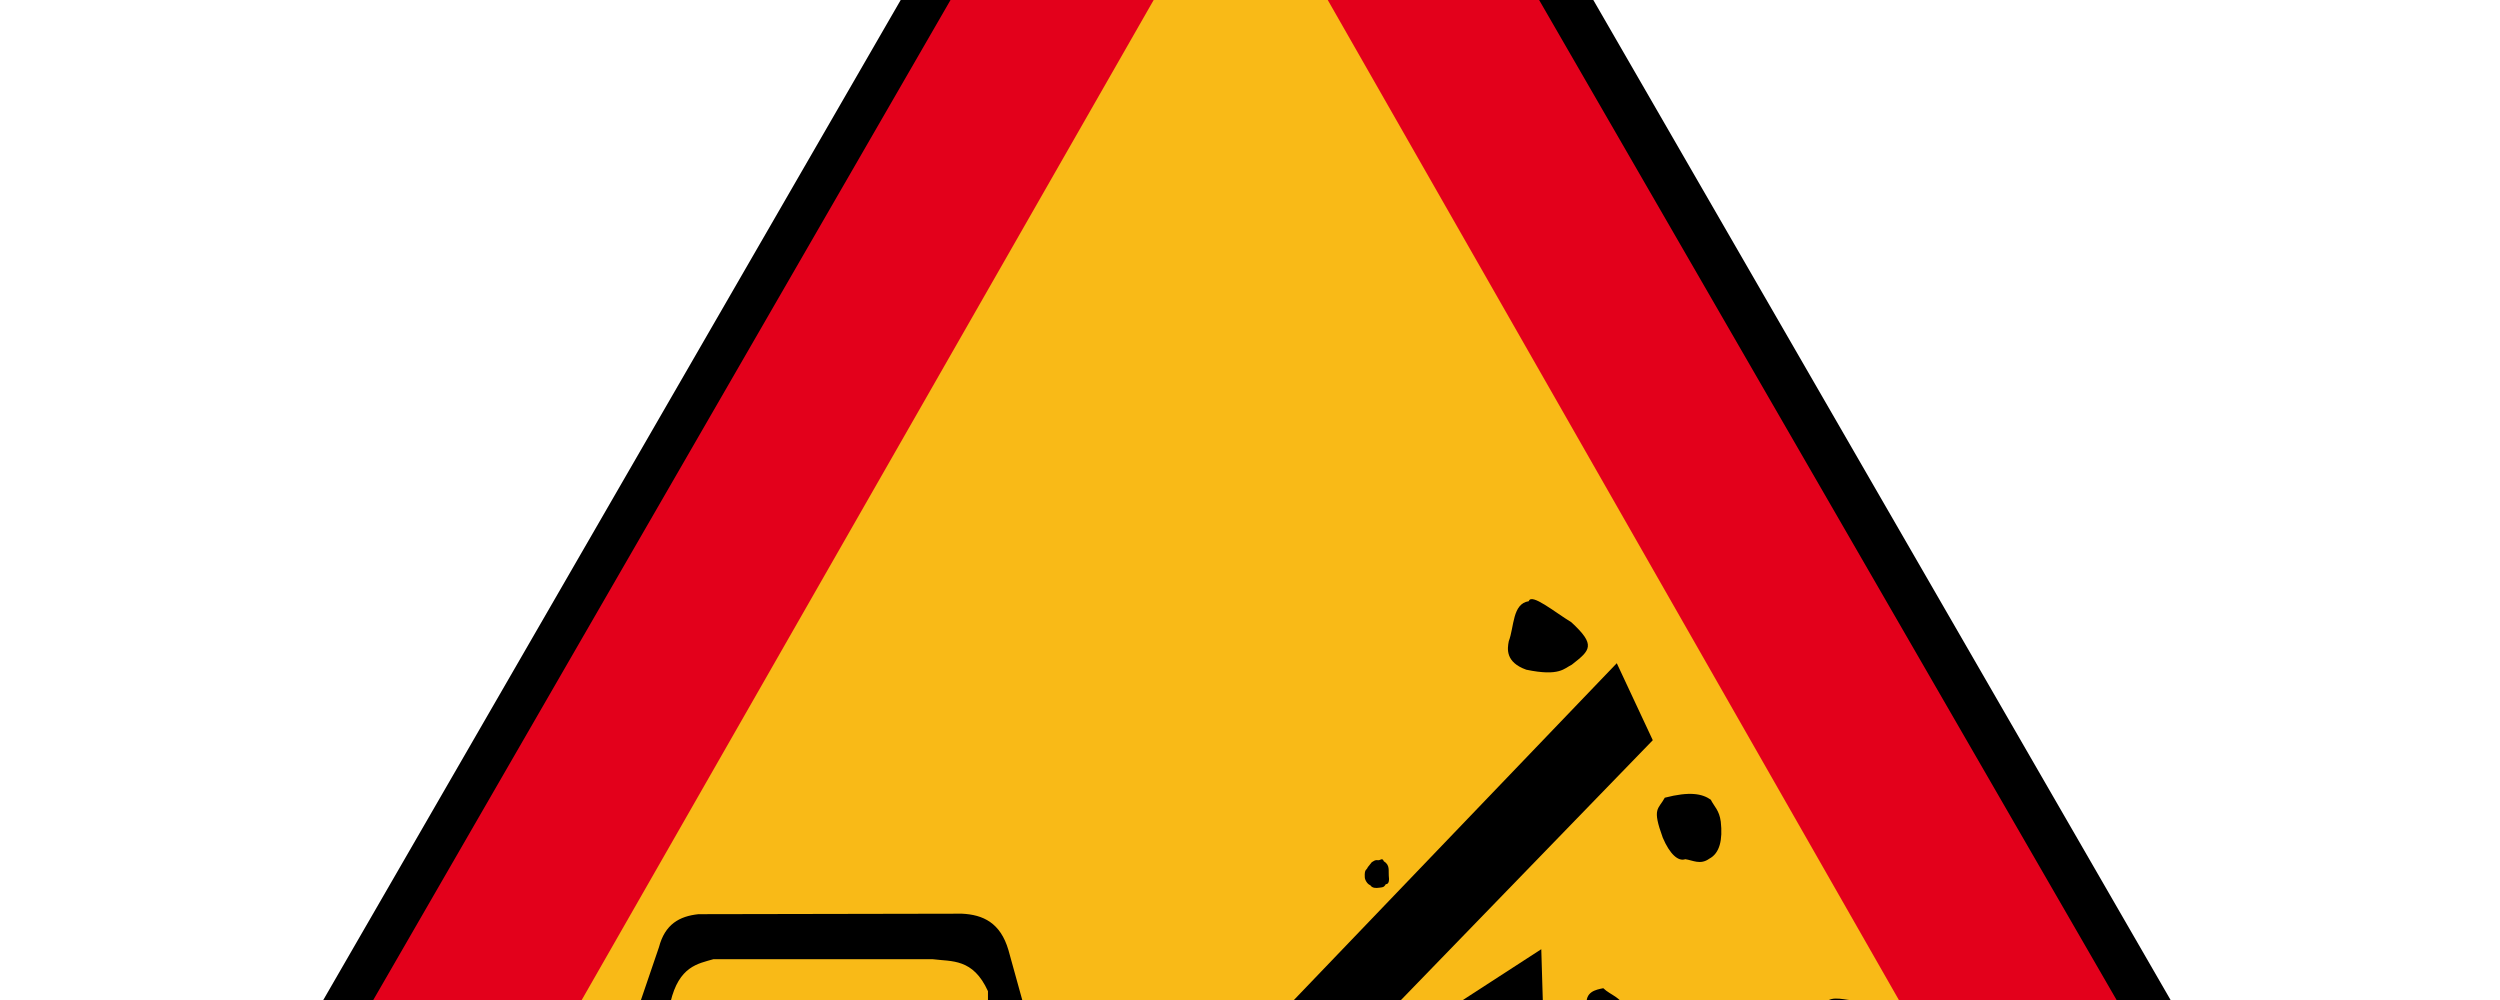
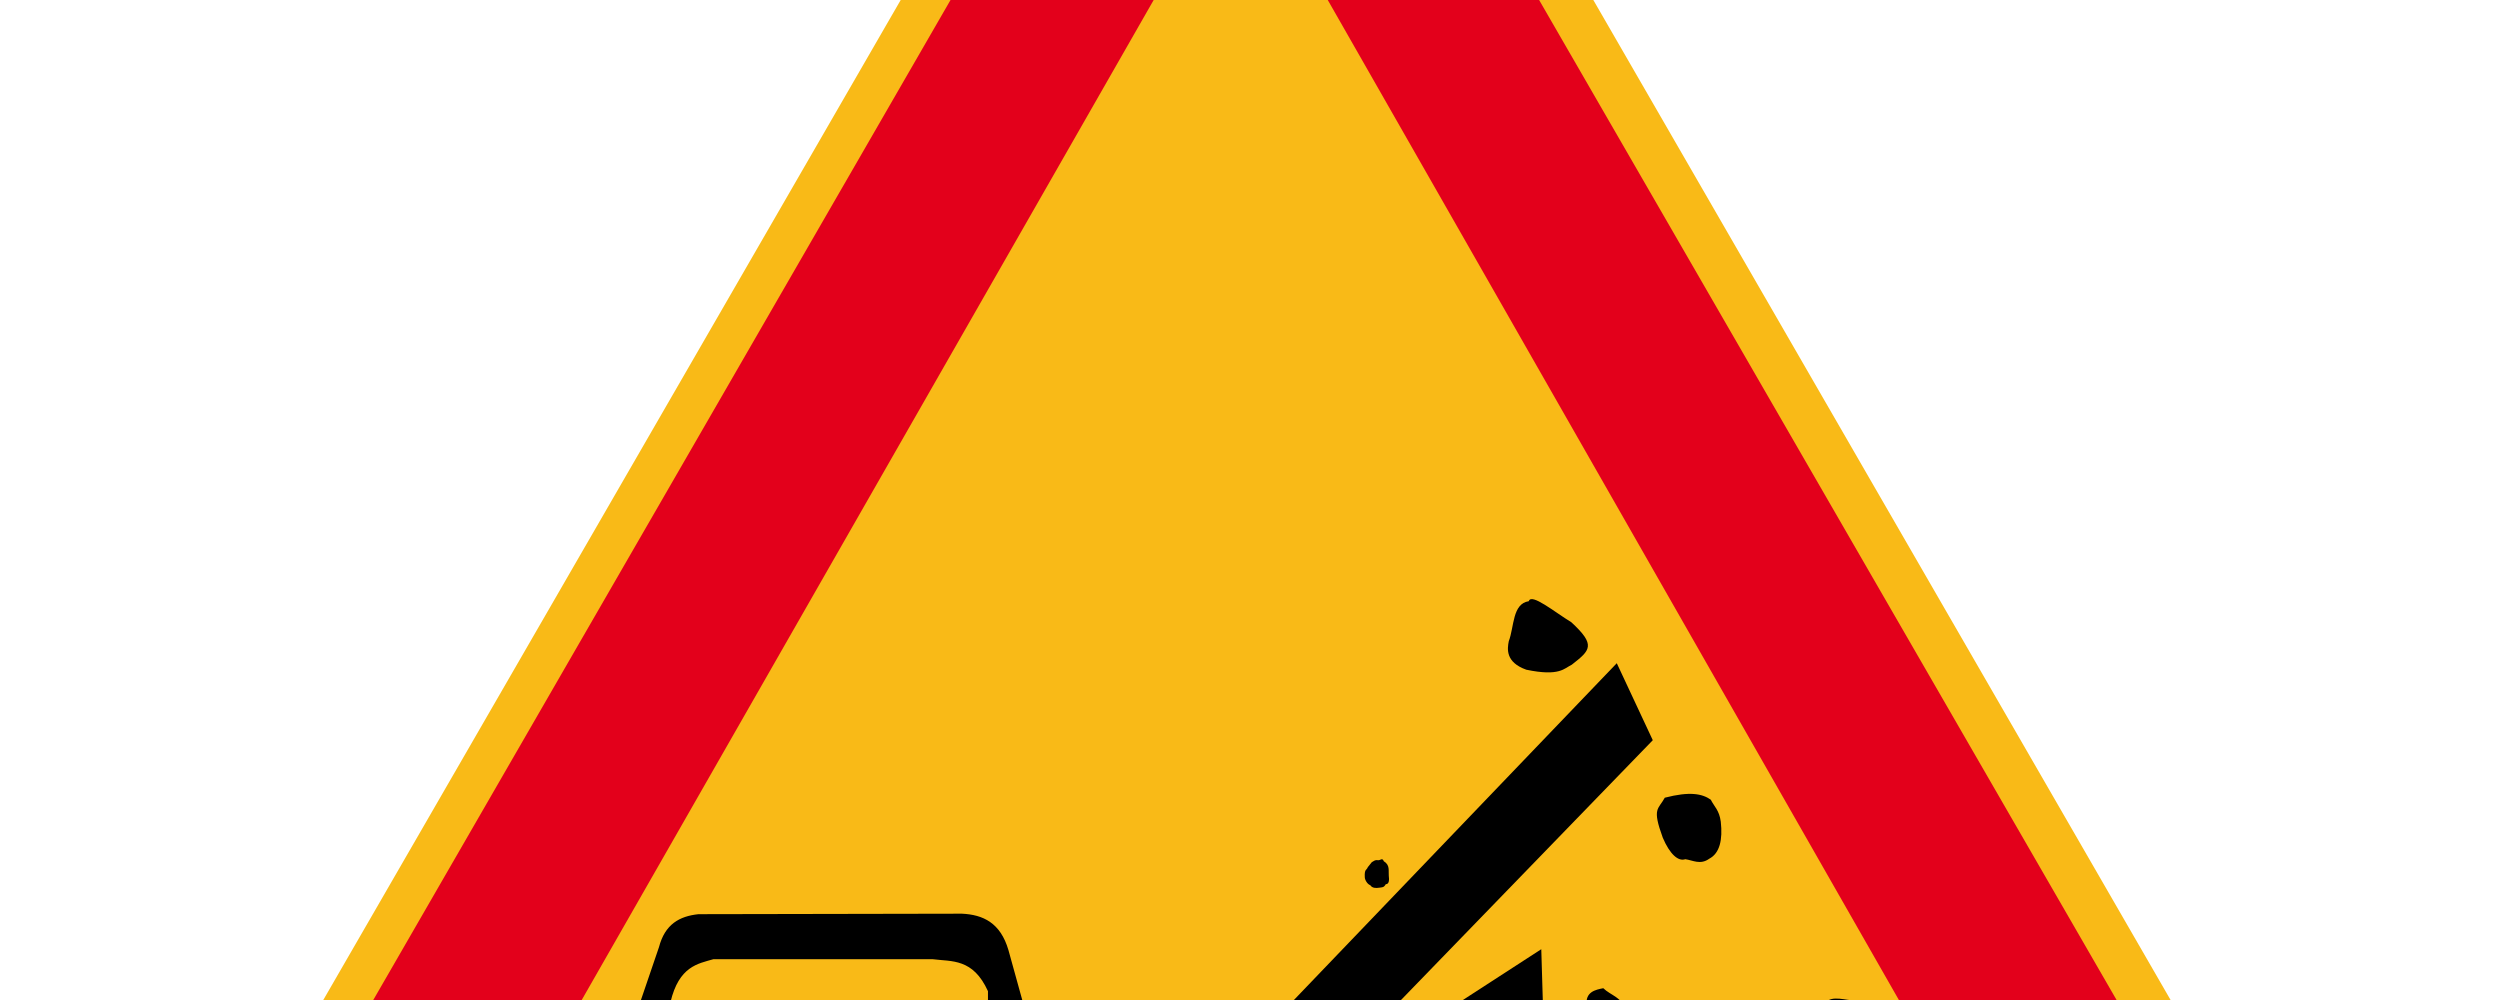
<svg xmlns="http://www.w3.org/2000/svg" version="1.1" id="svg2" x="0px" y="0px" viewBox="0 100 500 200" style="enable-background:new 0 0 498.3 435.4;" xml:space="preserve">
  <style type="text/css">
	.st0{fill:#F9BA17;}
	.st1{fill:#E3001B;}
</style>
  <g id="layer1" transform="translate(-0.7500002,-113.814)">
</g>
  <g id="g3917" transform="translate(-31.17507,-37.07653)">
    <g id="g3006">
-       <path id="path2988" class="st0" d="M49.9,472.5    c-14.2-0.5-23.4-13.7-16.1-28L262,49.3c10.5-15.9,26.2-16.1,36.3-1.5l228.2,395.3c7.7,14.8-0.1,27.1-16.8,29.1L49.9,472.5z" style="fill: #000000; stroke-width: 0px;" />/&gt;
+       <path id="path2988" class="st0" d="M49.9,472.5    c-14.2-0.5-23.4-13.7-16.1-28L262,49.3c10.5-15.9,26.2-16.1,36.3-1.5l228.2,395.3c7.7,14.8-0.1,27.1-16.8,29.1L49.9,472.5z" style="fill: #F9BA17; stroke-width: 0px;" />/&gt;
		<g id="g3895" transform="translate(0.2312726,0.4167936)">
        <path id="path3760" class="st1" d="M48,462.7     c-7.9-2.4-9-7.3-7.6-13.1l229-396.7c10-12.6,15.6-6.8,21,0l228.1,395c2.3,7,2.2,13.1-8.6,14.9L48,462.7z" />
        <g id="g3875">
          <path id="path3764" class="st0" d="M94.3,429.3l184.8-323.1      l184.3,322.7L94.3,429.3z" />
          <g id="g3857">
            <path id="path3768" d="M118.4,400.7l-4.1,10.5h319.9l-4.3-10.4L118.4,400.7z" />
            <g id="g3841">
              <g id="g3800" transform="translate(1.137086,-0.8038652)">
                <path id="path3788" d="M154.4,399.9v-19.3         c-2.3-1.4-5.6-0.1-6-6v-20.9c0.3-5.1,2.6-4.9,4.4-5.4l1.6-0.3l7.2-21.1c1.2-4.6,4.1-6.2,7.9-6.6l52.7-0.1         c4.2,0.2,7.7,1.8,9.3,7.3l5.4,19.5c0.3,0.8,0.7,1.3,1.3,1.5c2.1,0.1,4.4-0.3,5.2,2.5l-0.2,21.8c0.2,7.2-3.5,6.4-6.7,6.7V401         h-11.7v-20.5h-57.5V401h-13L154.4,399.9z" />
                <path id="path3792" class="st0" d="M164.3,349h63.1v-13.3         c-3-6.6-7.2-5.9-11.1-6.4h-43.8c-3.1,0.9-6.9,1.4-8.6,8.6V349h0.4" />
              </g>
              <g id="g3829">
                <path id="path3772" d="M242.9,385.5l111.4-116.2         l7.2,15.4l-65.9,68c-0.1,0.8-0.4,1.8,1,1.4l42.6-27.6l0.5,16.8l-52.7,32.4c-2,2-3.8,3.9,0.8,3l43.9-16.1l2.9,10.1l71-14.2         l4.4,14.4l-102.3,14.2l-64.9,11.4L242.9,385.5z" />
                <path id="path3816" d="M366,344.3c1.3-3.7,3.9-5.8,7.1-6.3         c2.9-0.6,3.4,3.5,3.8,4c0.1,0.9,0.7,1,0.2,2.8c-0.6,1.2,0,2.5-2.4,3.6c-2.4,0.6-4,1-5.9-0.6C367.6,347,365.6,347.4,366,344.3         L366,344.3z" />
                <g id="g3820">
                  <path id="path3804" d="M307.7,308.9          c1.3,0.8,0.9,1.9,1,2.9c0.1,0.8,0.1,1.7-0.6,1.7c-0.4,0.7-0.7,0.6-1.3,0.7c-0.7,0.1-1.4,0.1-1.8-0.5          c-0.6-0.2-1.1-1.1-1.1-1.6c-0.1-1.7,0.4-1.4,0.6-2l0.8-1c0.4-0.2,0.6-0.5,1.2-0.4C307,308.8,307.4,308.1,307.7,308.9z" />
                  <path id="path3806" d="M336.7,256.9c0.5-1.7,5.2,2.2,8.5,4.2          c5,4.6,3.8,5.6,0.1,8.5c-1.5,0.7-2.4,2.4-9.1,1c-4.2-1.5-3.8-4.2-3.5-5.7C333.8,262,333.4,257.4,336.7,256.9L336.7,256.9z" />
                  <path id="path3808" d="M363.9,296.2c5-1.3,7.5-0.8,9.2,0.4          c0.7,1.4,1.7,2.1,2,4.4c0.4,3.6-0.2,6.3-2.3,7.4c-1.8,1.3-3.3,0.3-4.8,0.1c-1.4,0.5-3.1-1-4.5-4.3          C361.3,298.2,362.6,298.6,363.9,296.2L363.9,296.2z" />
                  <path id="path3810" d="M419.8,387.2c0.6-1.3,1.3-3.2,2-6.4          c-1.6-1-3.7-3.1-5.9-2.1c-1.9,0.4-3.6,0.6-2.8,3.1c-0.7-0.4,0.2,1.9,0.2,2.5c0.1,0.7-0.1,2.2,1.2,2.5          C416,387.3,417.8,387.1,419.8,387.2z" />
                  <path id="path3812" d="M351.6,334.3c1.4,1.4,4.1,2,4.1,4.2          c0.2,2.2-2.3,4.5-4.4,6.7c-2.4,1.1-2.1,1-2.8,0.1c-1.9-0.4-1.4-6.7-0.2-7.5C347.9,335,350.1,334.6,351.6,334.3z" />
                  <path id="path3814" d="M342.2,353.1          c2.1-4.1,5.1-3.2,7.3-4.3c1.4-1.2,2.7,1.8,3.5,3.4l-0.4,3.2c0.2,2.8-1.2,3.4-2.3,4.1c-0.8,0.3-3.3,0.8-4-0.1          c-1.1-1.2-5.6-0.3-4.6-4.7L342.2,353.1z" />
                  <path id="path3818" d="M394.7,341.3l1.3-4          c1.2-1.8,4.5-0.4,5.8-0.6c1-0.1,2.3,0.8,2.4,4l-0.7,3.2c0.4,4-4.1,2.4-6.7,1.1C395.5,344.5,394.5,343.3,394.7,341.3z" />
                </g>
              </g>
            </g>
          </g>
        </g>
      </g>
    </g>
  </g>
</svg>
